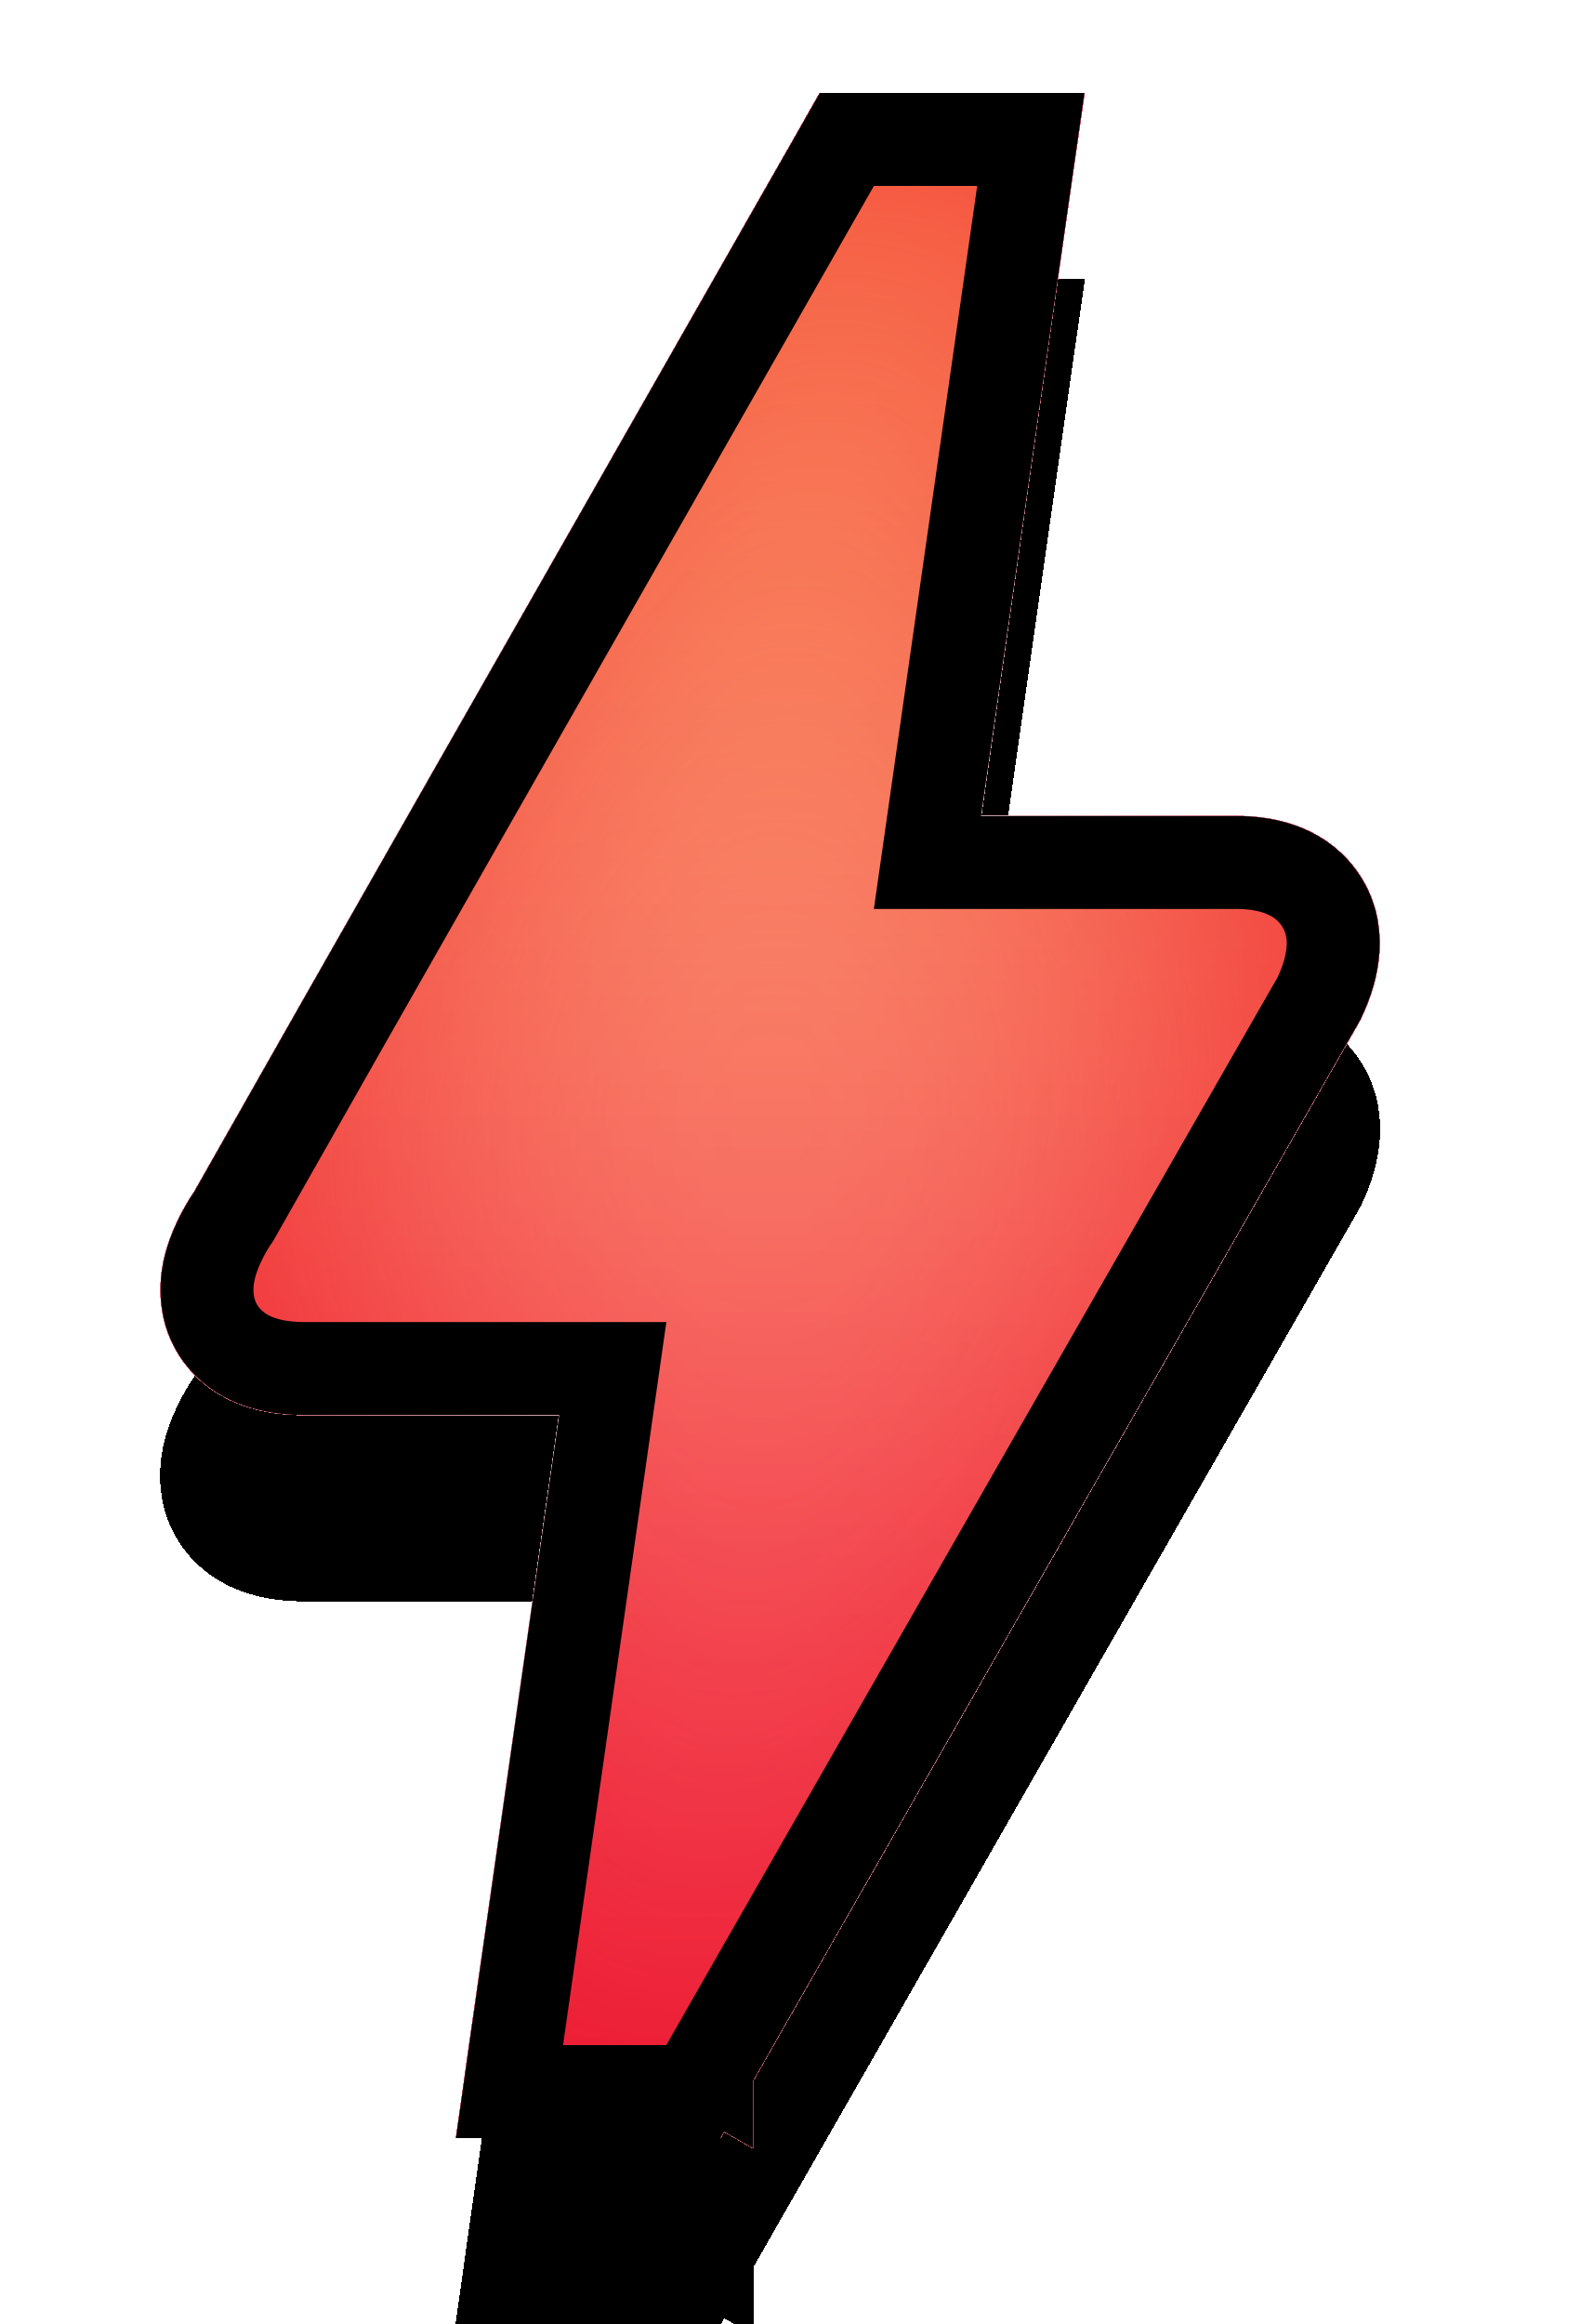
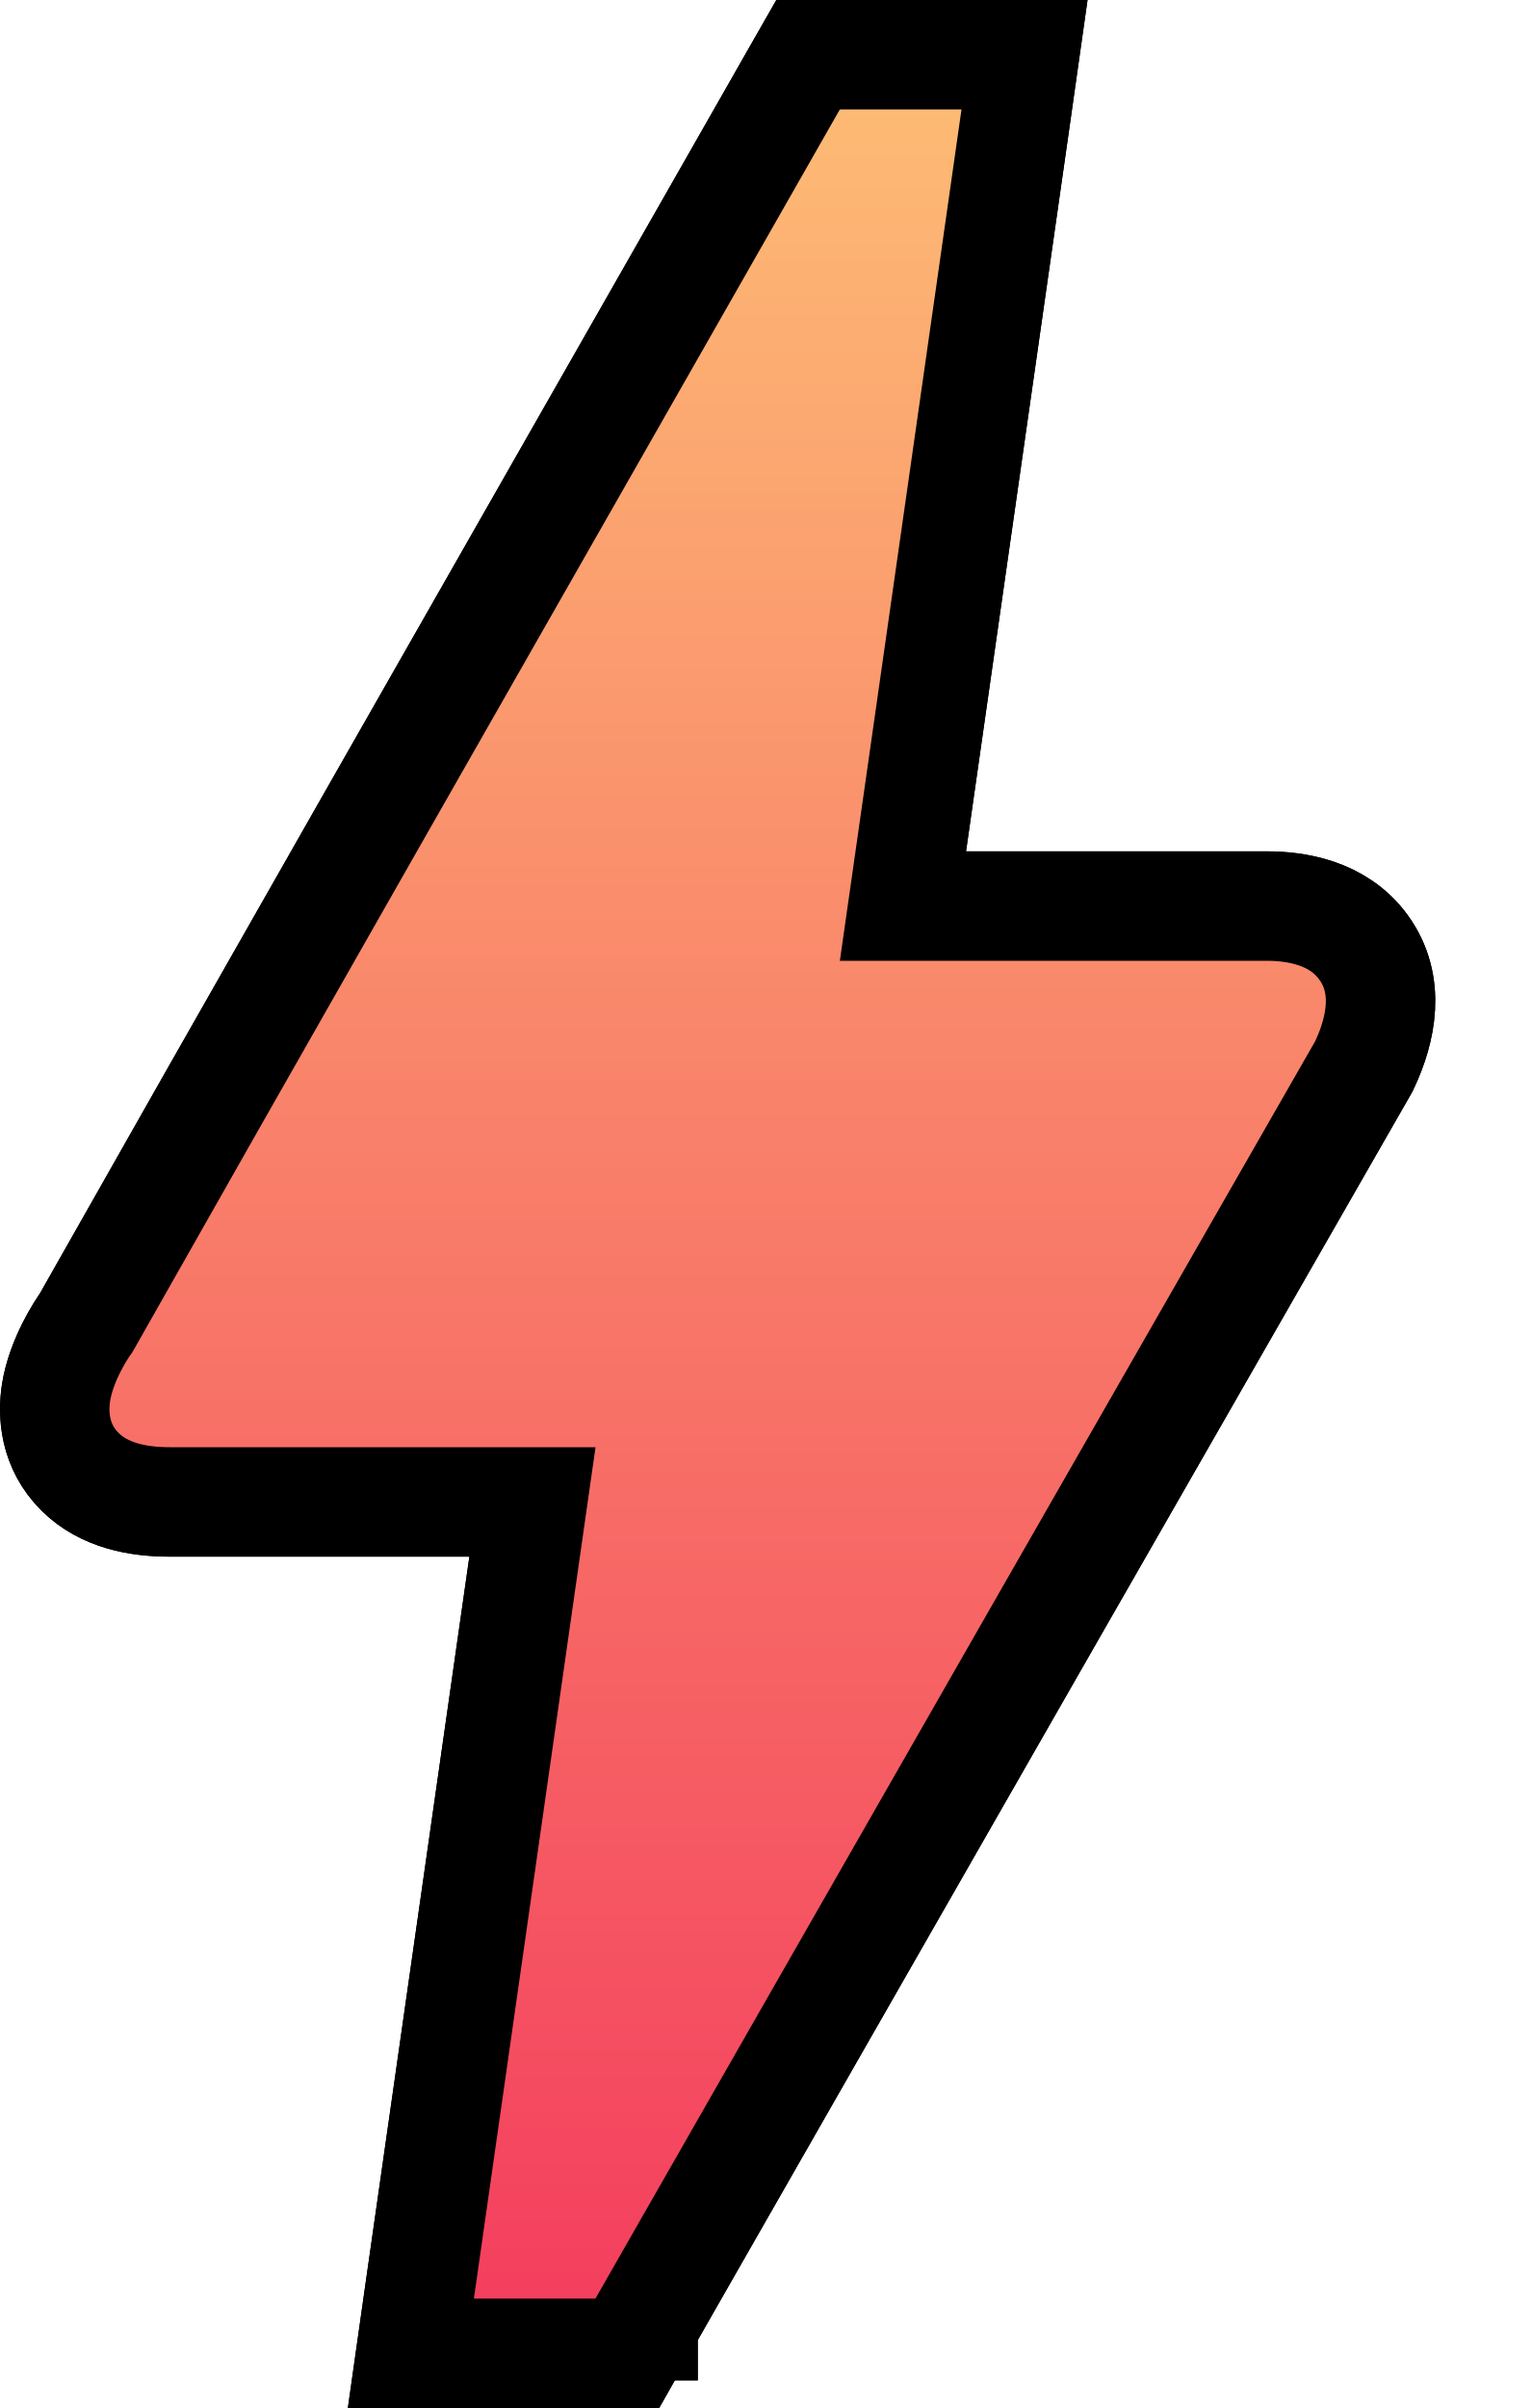
- <svg xmlns="http://www.w3.org/2000/svg" width="17" height="25" viewBox="0 0 17 25" fill="none">
-   <g filter="url(#filter0_di_26_462)">
-     <path d="M7.17 22.5H7.46L7.604 22.248L7.17 22L7.604 22.248L7.604 22.248L7.604 22.247L7.605 22.245L7.61 22.237L7.629 22.203L7.706 22.068L8.014 21.529C8.288 21.051 8.699 20.332 9.247 19.375C10.342 17.459 11.987 14.587 14.181 10.76L14.191 10.742L14.2 10.723C14.347 10.41 14.439 9.998 14.187 9.654C13.954 9.334 13.566 9.278 13.303 9.278H9.979L11.009 2.071L11.091 1.5H10.514H9.403H9.112L8.969 1.752L8.701 2.221C5.966 7.016 3.903 10.631 2.514 13.086C2.477 13.138 2.287 13.42 2.239 13.724C2.209 13.918 2.222 14.213 2.46 14.448C2.679 14.663 2.985 14.722 3.281 14.722H6.593L5.563 21.929L5.482 22.5H6.058H7.17Z" fill="url(#paint0_linear_26_462)" stroke="black" />
-   </g>
+ <svg xmlns="http://www.w3.org/2000/svg" width="14" height="22" viewBox="0 0 14 22" fill="none">
+   <path d="M5.442 21.5H5.733L5.876 21.248L5.442 21L5.876 21.248L5.877 21.248L5.877 21.247L5.878 21.245L5.883 21.237L5.902 21.203L5.979 21.068L6.287 20.529C6.561 20.051 6.971 19.332 7.519 18.375C8.615 16.459 10.259 13.587 12.454 9.76L12.464 9.742L12.473 9.723C12.619 9.41 12.711 8.998 12.46 8.654C12.227 8.334 11.838 8.278 11.576 8.278H8.252L9.282 1.071L9.363 0.5H8.787H7.676H7.385L7.241 0.752L6.974 1.221C4.238 6.016 2.176 9.631 0.787 12.086C0.749 12.138 0.56 12.42 0.512 12.724C0.482 12.918 0.495 13.213 0.733 13.448C0.951 13.663 1.258 13.722 1.553 13.722H4.866L3.836 20.929L3.755 21.5H4.331H5.442Z" fill="black" stroke="black" />
+   <path d="M5.442 21.5H5.733L5.876 21.248L5.442 21L5.876 21.248L5.877 21.248L5.877 21.247L5.878 21.245L5.883 21.237L5.902 21.203L5.979 21.068L6.287 20.529C6.561 20.051 6.971 19.332 7.519 18.375C8.615 16.459 10.259 13.587 12.454 9.76L12.464 9.742L12.473 9.723C12.619 9.41 12.711 8.998 12.46 8.654C12.227 8.334 11.838 8.278 11.576 8.278H8.252L9.282 1.071L9.363 0.5H8.787H7.676H7.385L7.241 0.752L6.974 1.22C4.239 6.015 2.176 9.631 0.787 12.086C0.749 12.138 0.56 12.42 0.512 12.724C0.482 12.918 0.495 13.213 0.733 13.448C0.951 13.663 1.258 13.722 1.553 13.722H4.866L3.836 20.929L3.755 21.5H4.331H5.442Z" fill="url(#paint0_linear_122_2163)" stroke="black" />
  <defs>
-     <filter id="filter0_di_26_462" x="0.286" y="0" width="16" height="26" filterUnits="userSpaceOnUse" color-interpolation-filters="sRGB">
-       <feFlood flood-opacity="0" result="BackgroundImageFix" />
-       <feColorMatrix in="SourceAlpha" type="matrix" values="0 0 0 0 0 0 0 0 0 0 0 0 0 0 0 0 0 0 127 0" result="hardAlpha" />
-       <feOffset dy="2" />
-       <feComposite in2="hardAlpha" operator="out" />
-       <feColorMatrix type="matrix" values="0 0 0 0 0 0 0 0 0 0 0 0 0 0 0 0 0 0 1 0" />
-       <feBlend mode="normal" in2="BackgroundImageFix" result="effect1_dropShadow_26_462" />
-       <feBlend mode="normal" in="SourceGraphic" in2="effect1_dropShadow_26_462" result="shape" />
-       <feColorMatrix in="SourceAlpha" type="matrix" values="0 0 0 0 0 0 0 0 0 0 0 0 0 0 0 0 0 0 127 0" result="hardAlpha" />
-       <feOffset />
-       <feGaussianBlur stdDeviation="3" />
-       <feComposite in2="hardAlpha" operator="arithmetic" k2="-1" k3="1" />
-       <feColorMatrix type="matrix" values="0 0 0 0 0.957 0 0 0 0 0.247 0 0 0 0 0.369 0 0 0 1 0" />
-       <feBlend mode="multiply" in2="shape" result="effect2_innerShadow_26_462" />
-     </filter>
-     <linearGradient id="paint0_linear_26_462" x1="8.286" y1="2" x2="8.286" y2="22" gradientUnits="userSpaceOnUse">
+     <linearGradient id="paint0_linear_122_2163" x1="6.558" y1="1" x2="6.558" y2="21" gradientUnits="userSpaceOnUse">
      <stop stop-color="#FDBA74" />
      <stop offset="1" stop-color="#F43F5E" />
    </linearGradient>
  </defs>
</svg>
